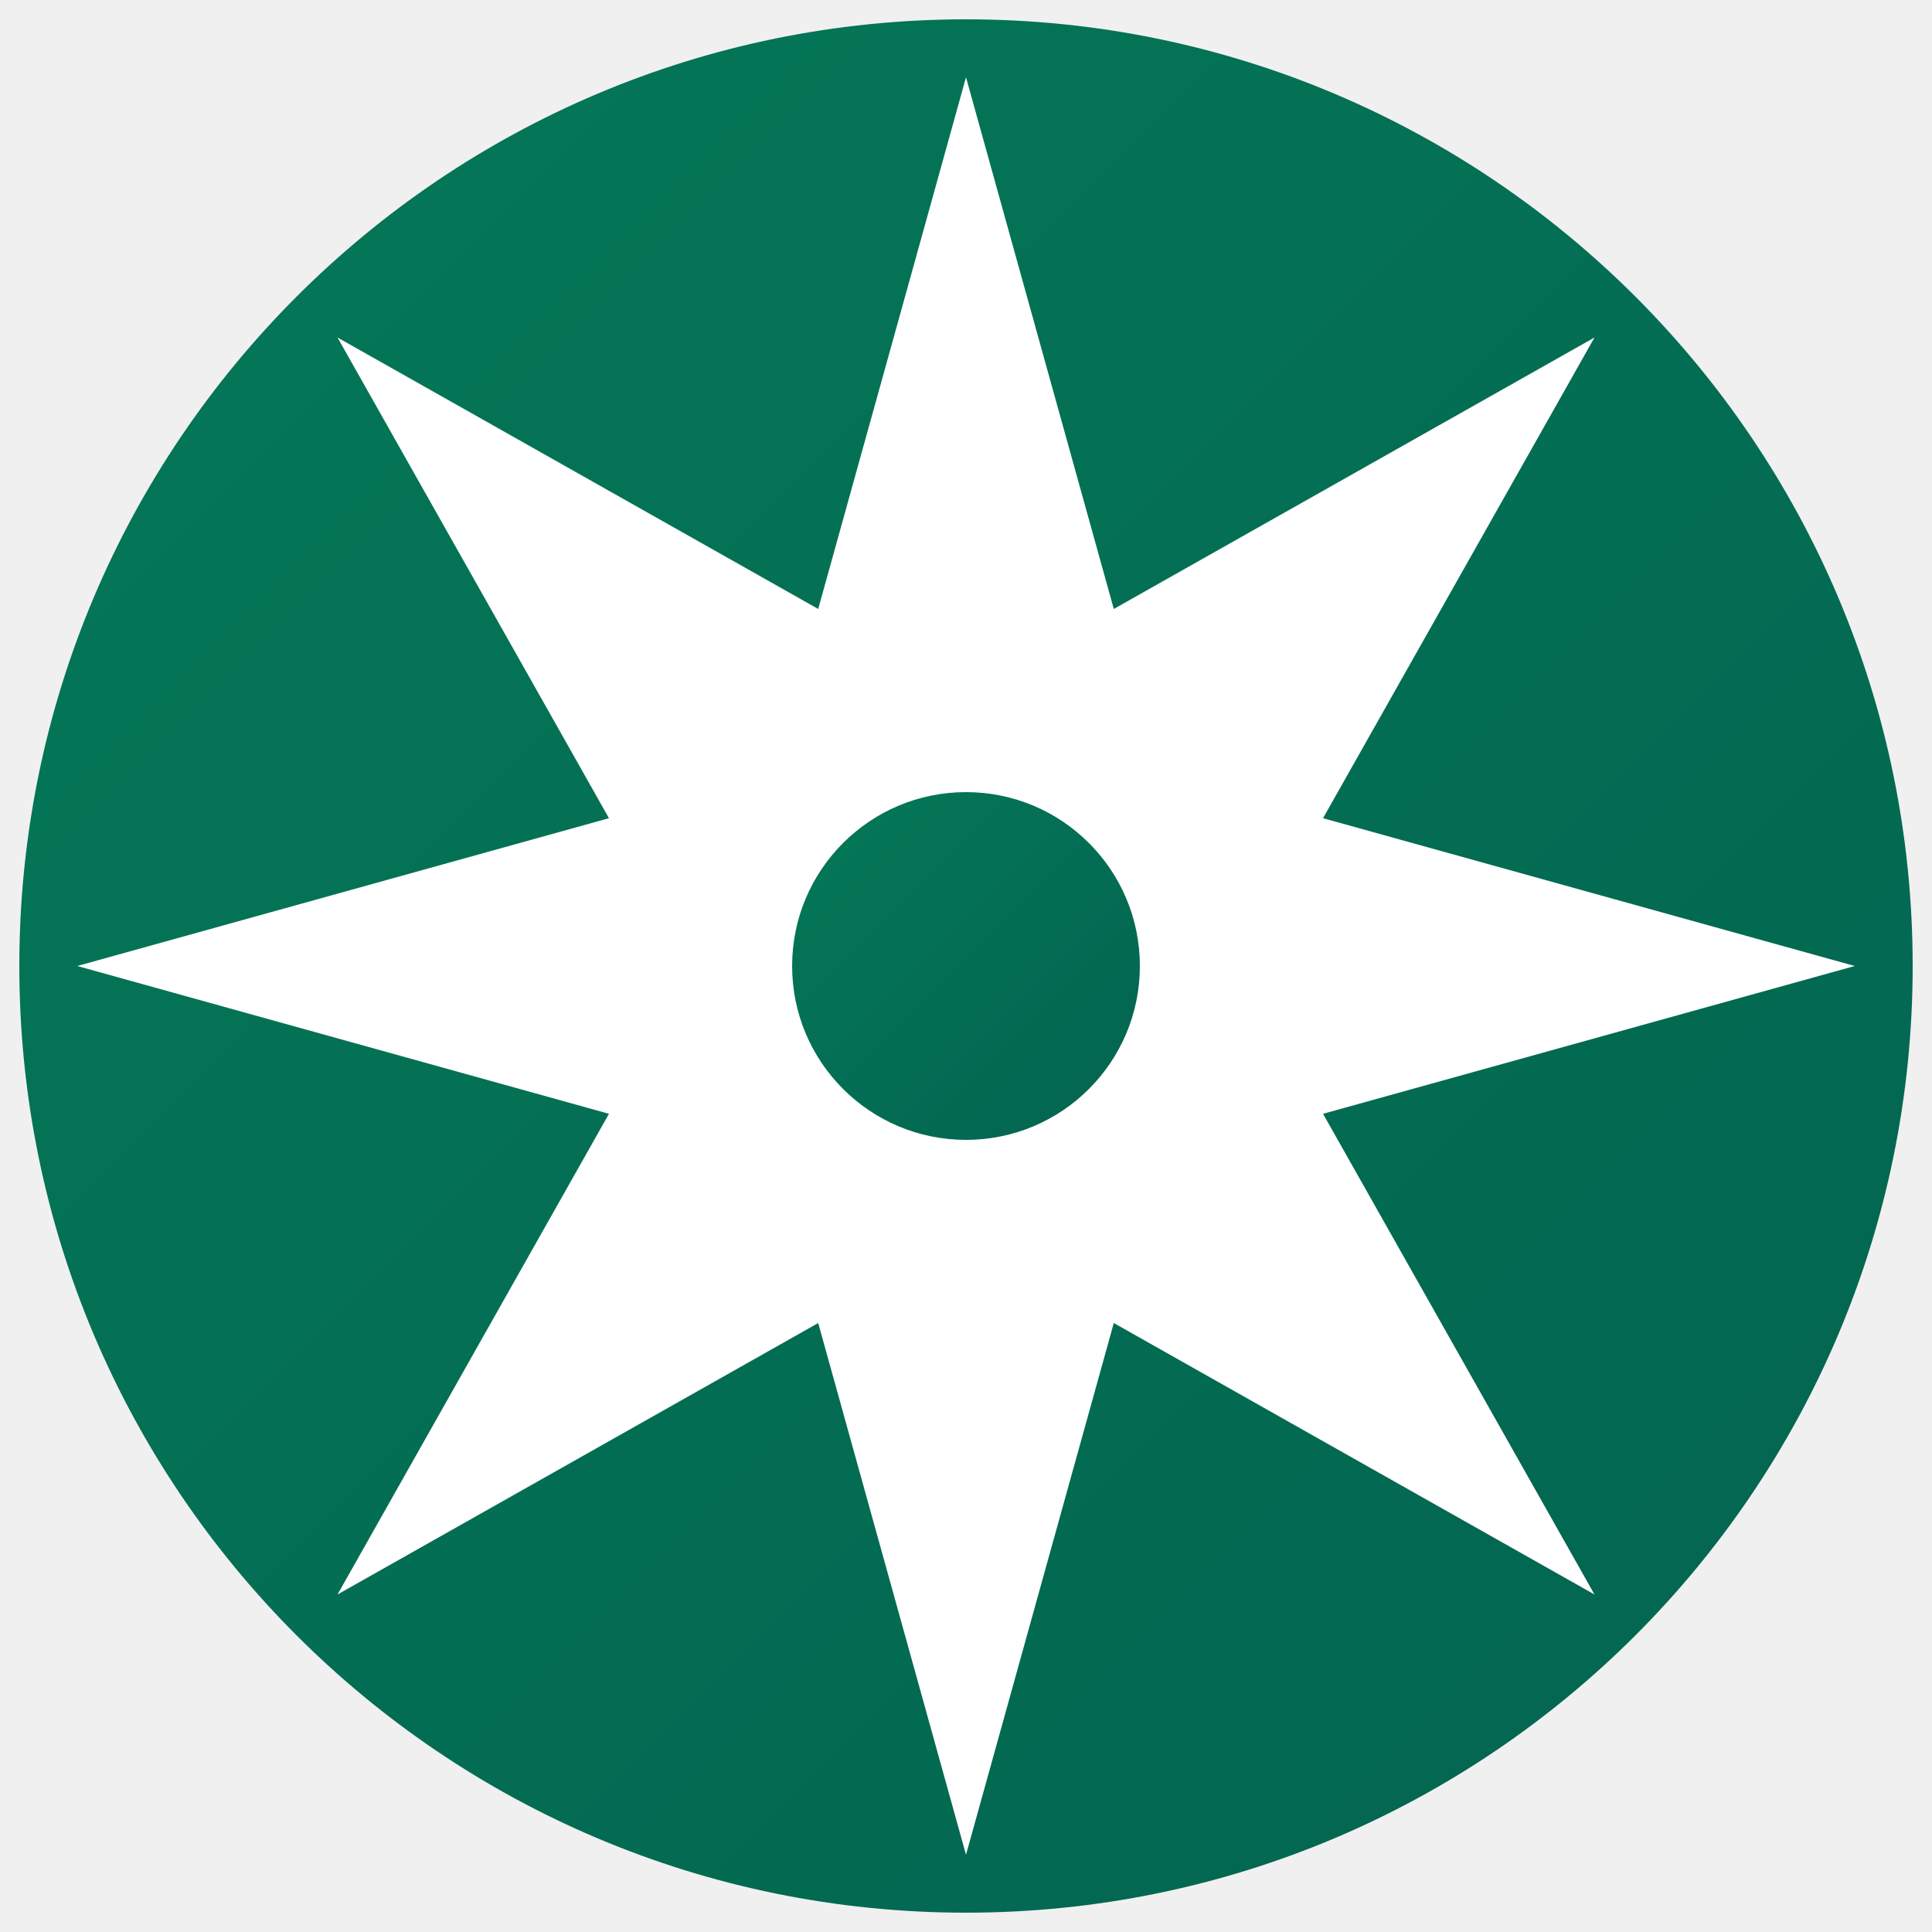
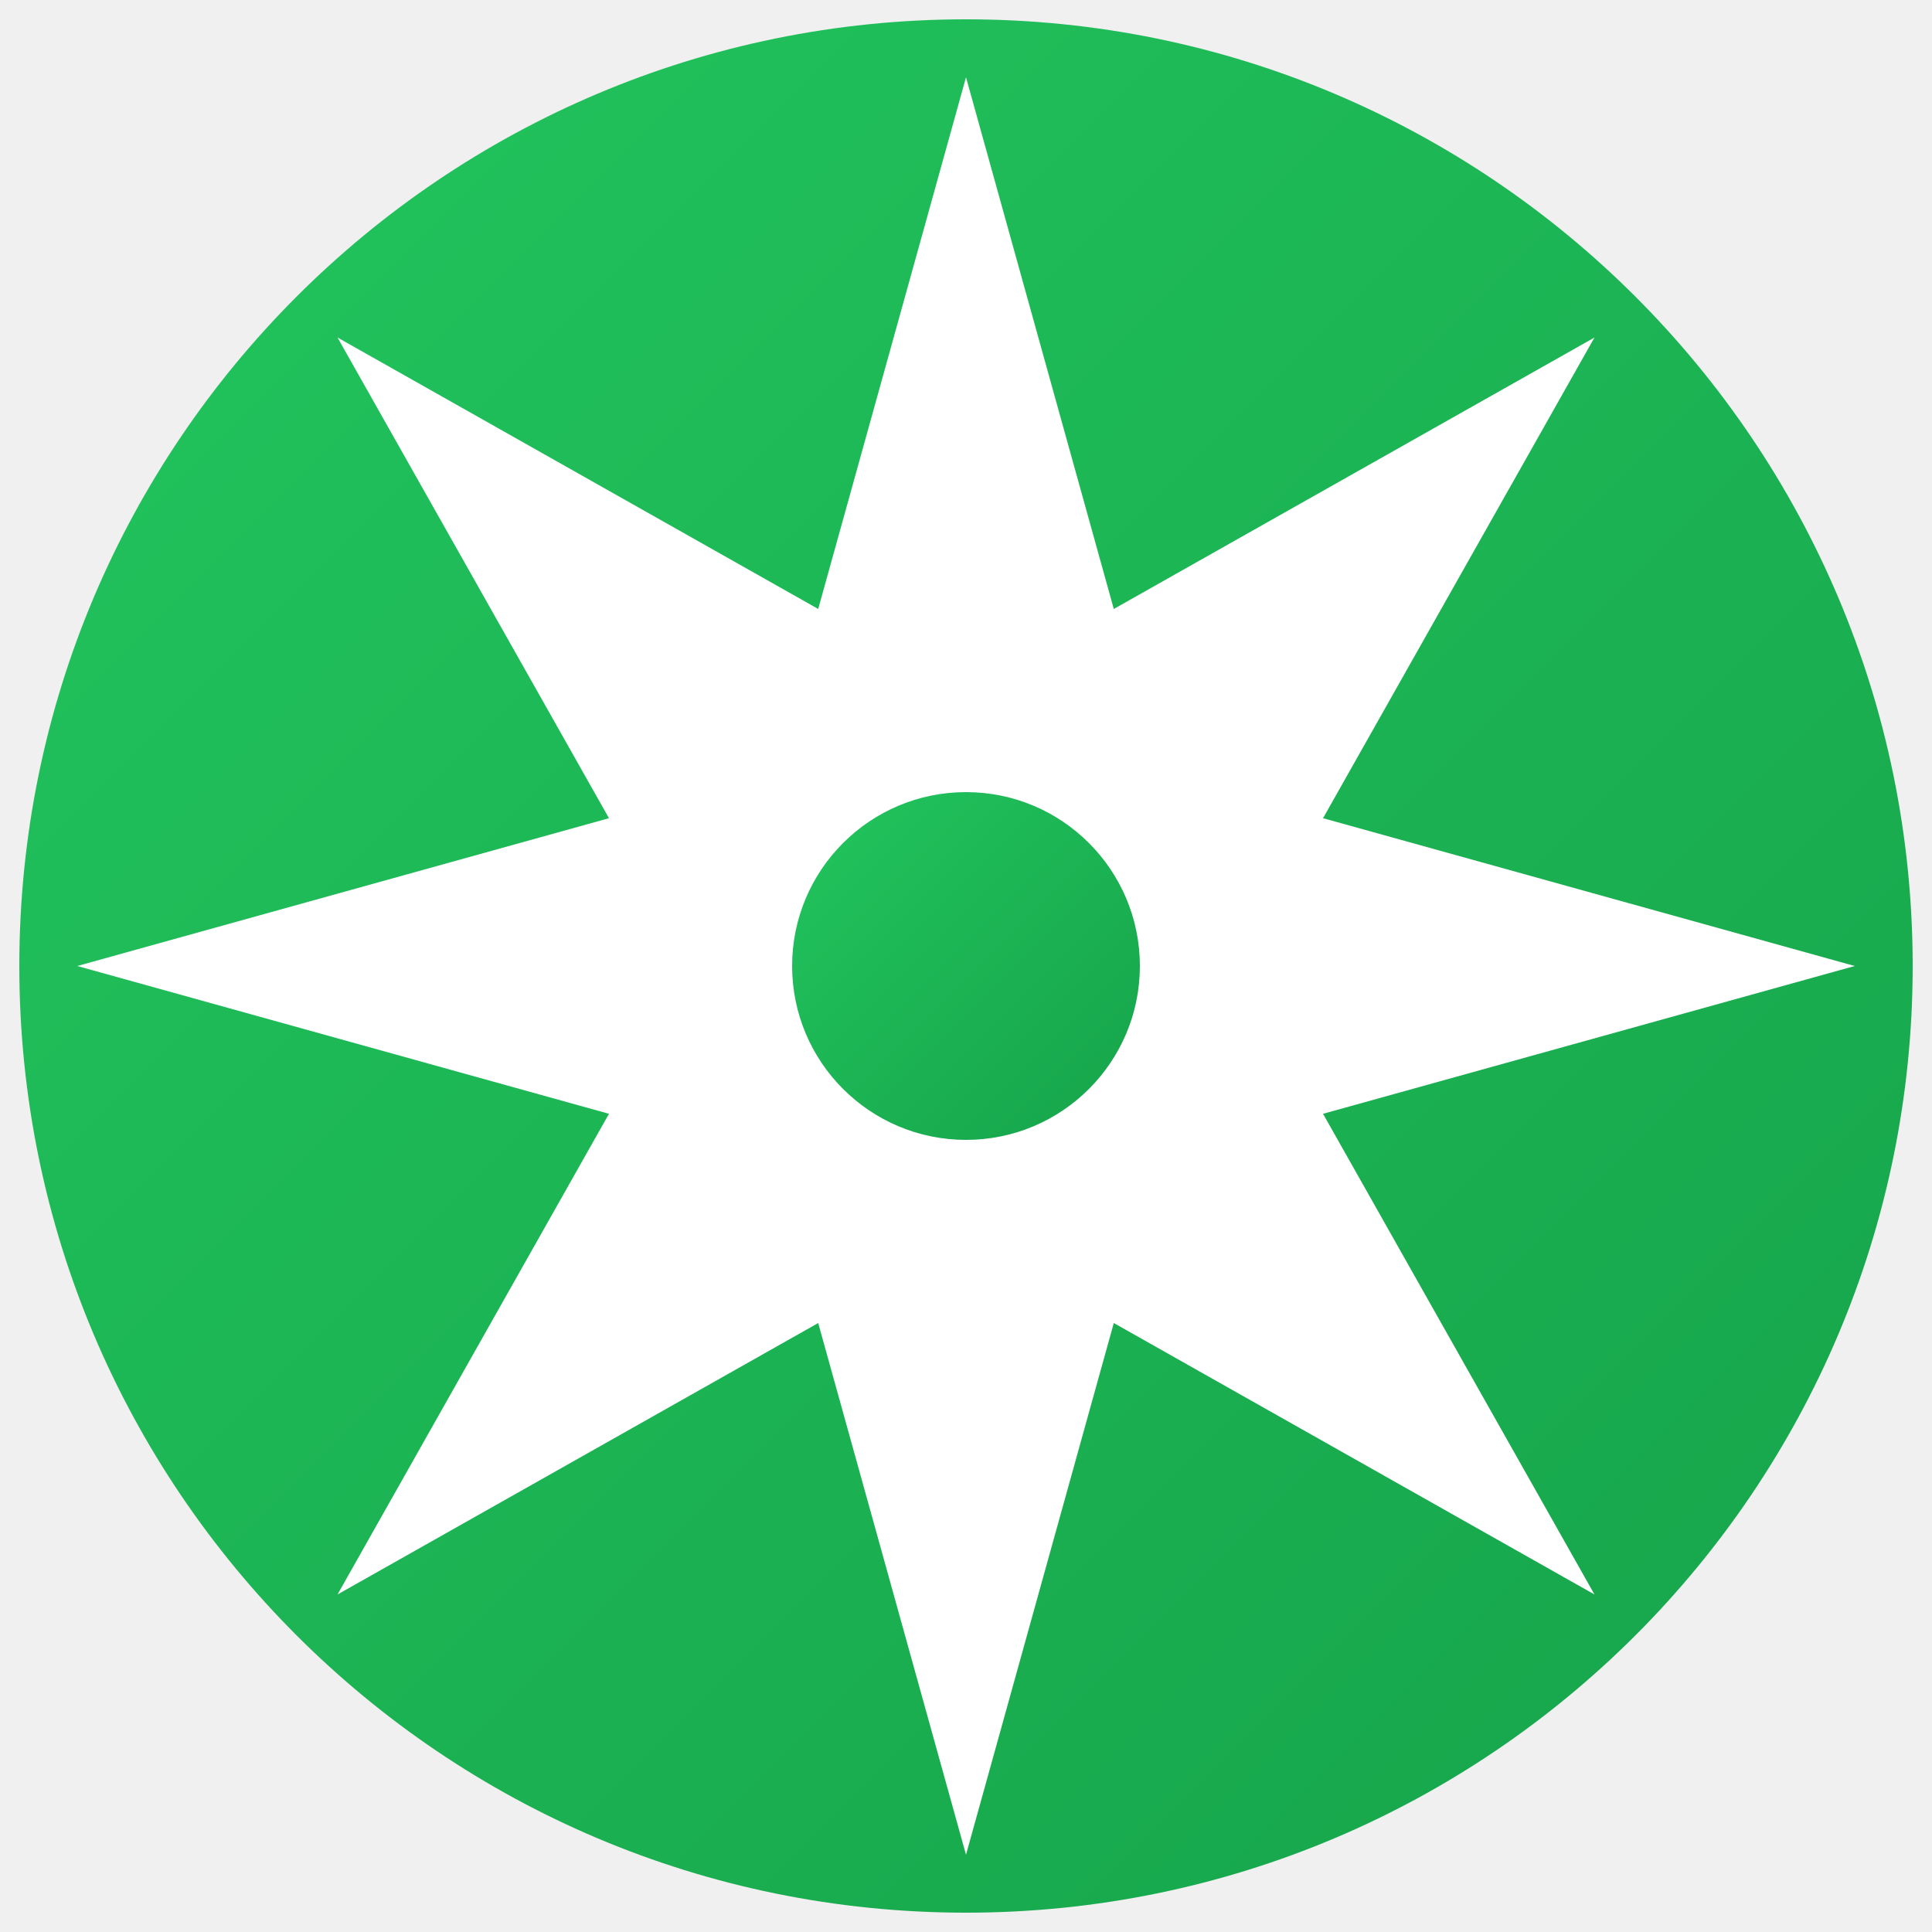
<svg xmlns="http://www.w3.org/2000/svg" viewBox="0 0 100 100" width="100" height="100">
  <defs>
    <linearGradient id="markGradient" x1="0%" y1="0%" x2="100%" y2="100%">
-       <stop offset="0%" stop-color="#047857" />
-       <stop offset="100%" stop-color="#036450" />
+       <stop offset="0%" stop-color="#22c55e" />
+       <stop offset="100%" stop-color="#16a34a" />
    </linearGradient>
  </defs>
  <circle cx="50" cy="50" r="49" fill="url(#markGradient)" />
  <polygon fill="#ffffff" points="50,4 57.65,31.52 82.53,17.47 68.48,42.35 96,50 68.48,57.65 82.53,82.53 57.65,68.48 50,96 42.35,68.48 17.47,82.53 31.52,57.65 4,50 31.52,42.35 17.47,17.47 42.35,31.52" />
  <circle cx="50" cy="50" r="9" fill="url(#markGradient)" />
</svg>
